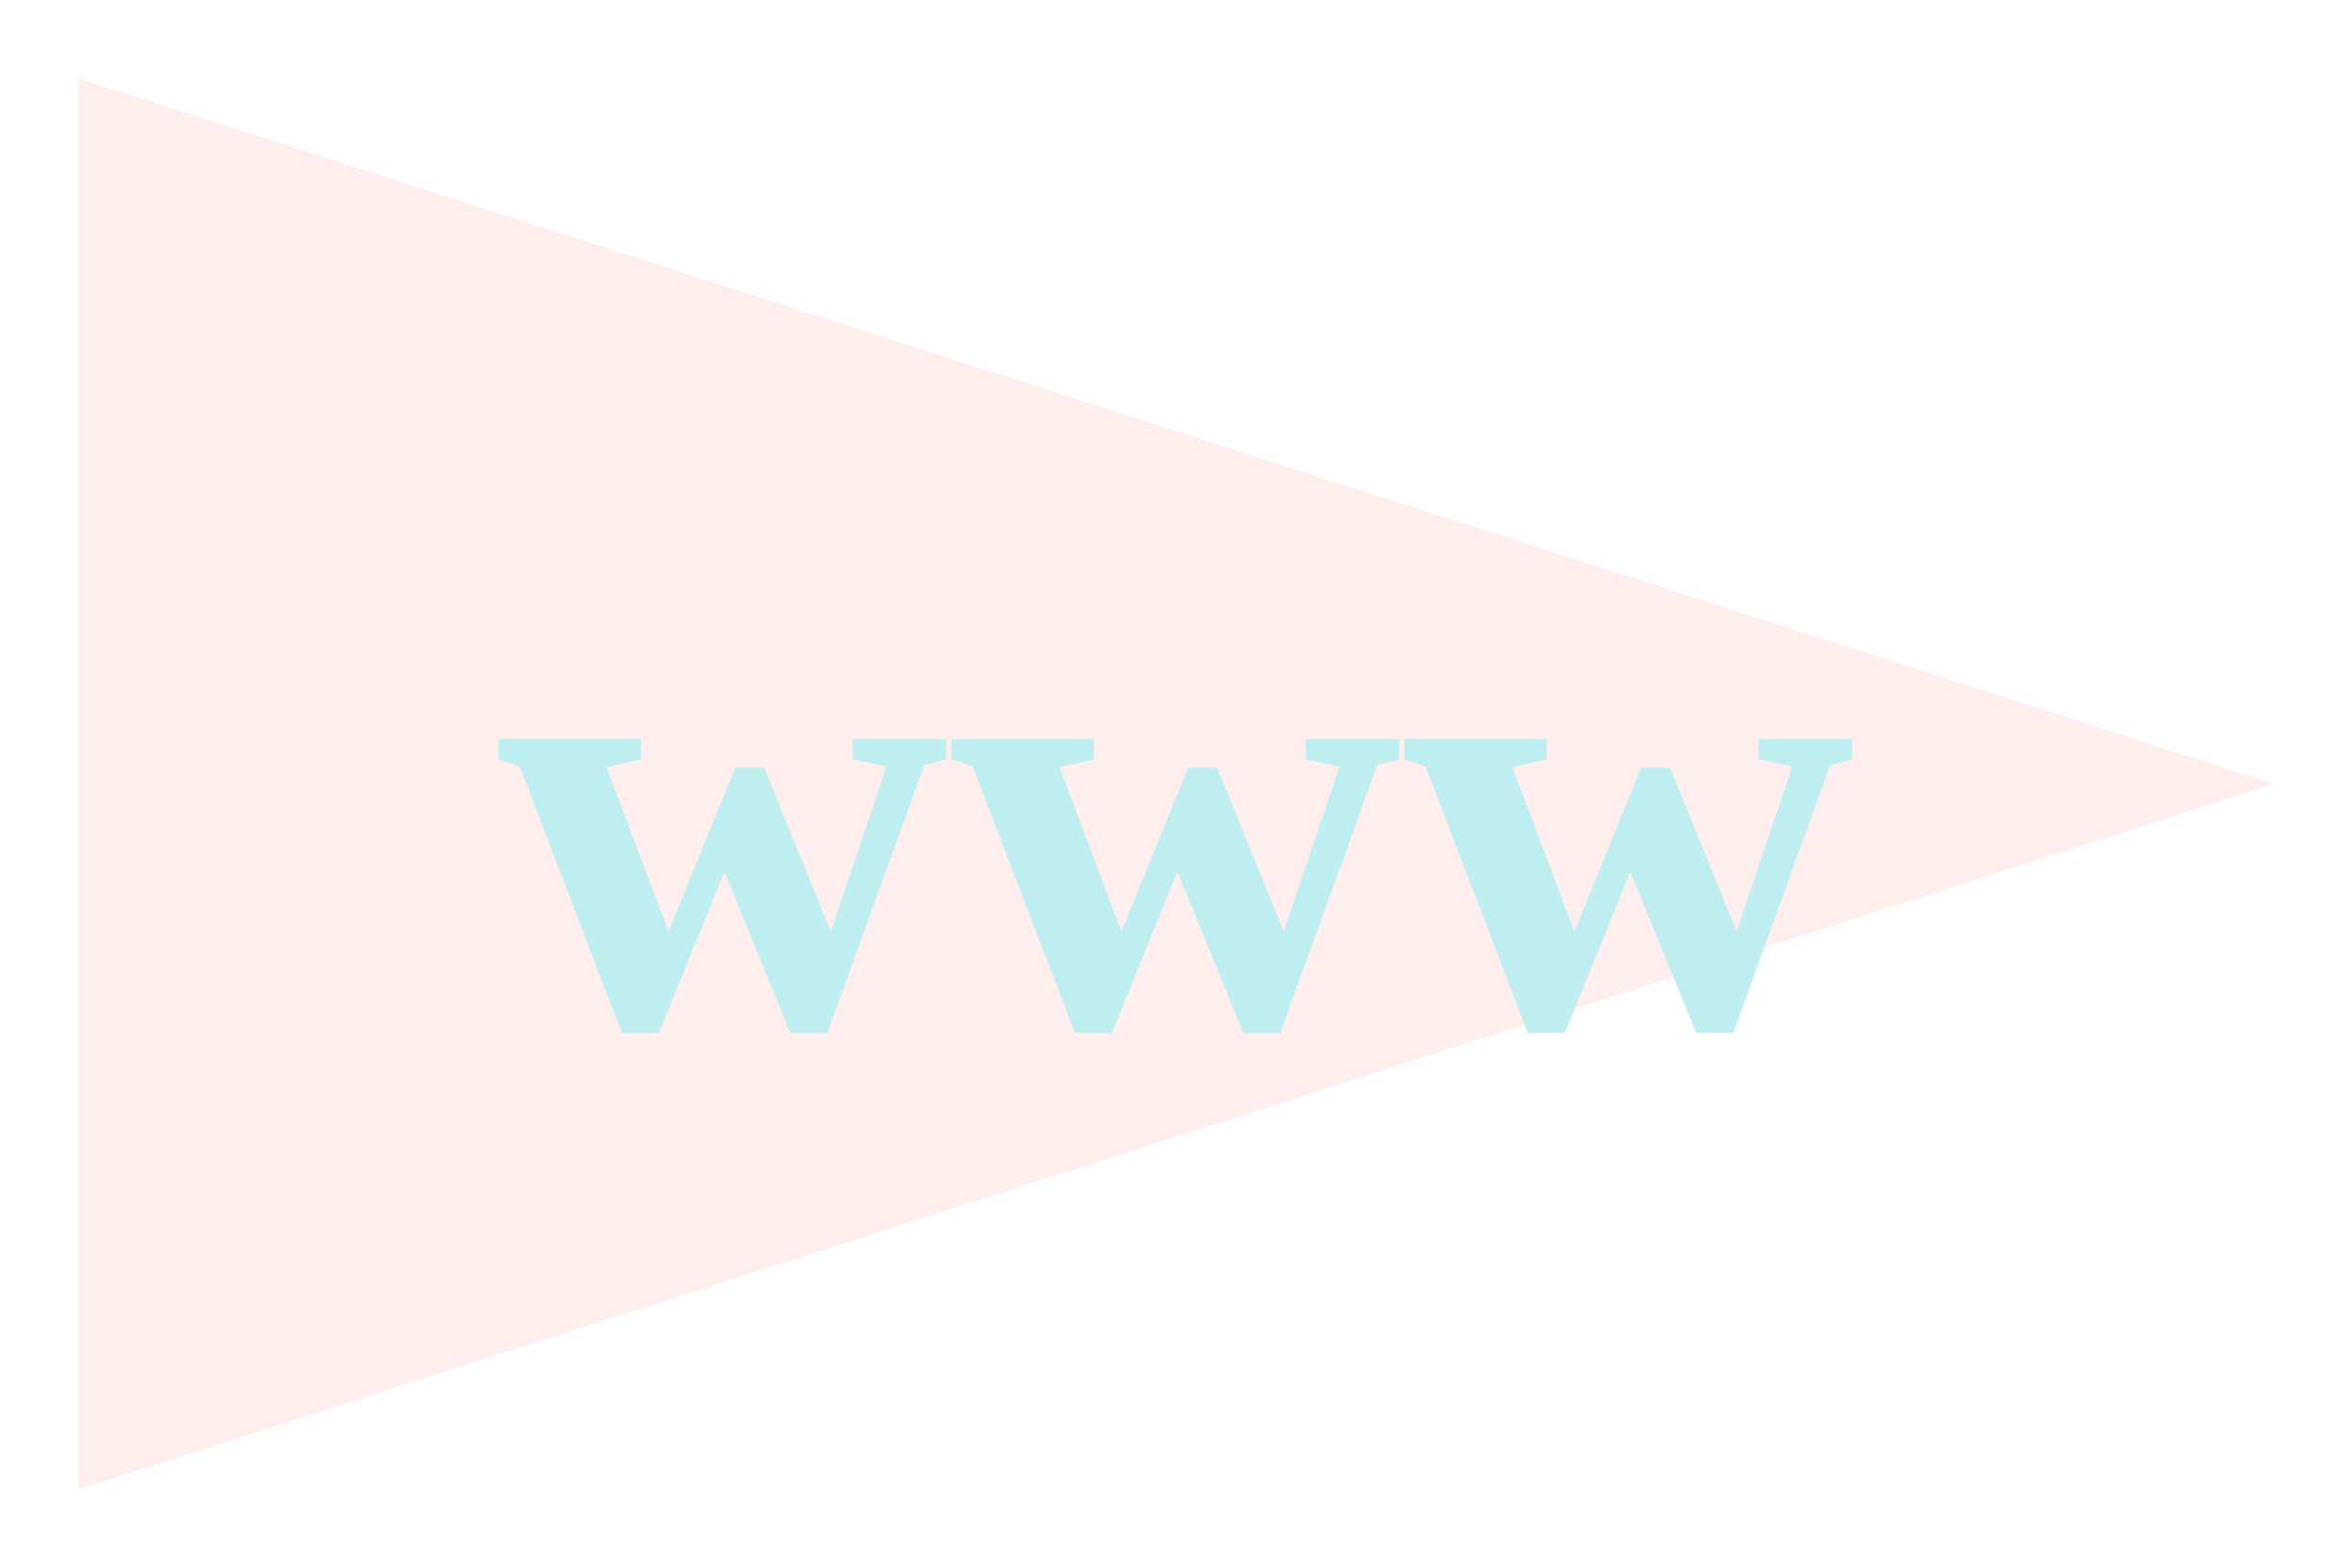
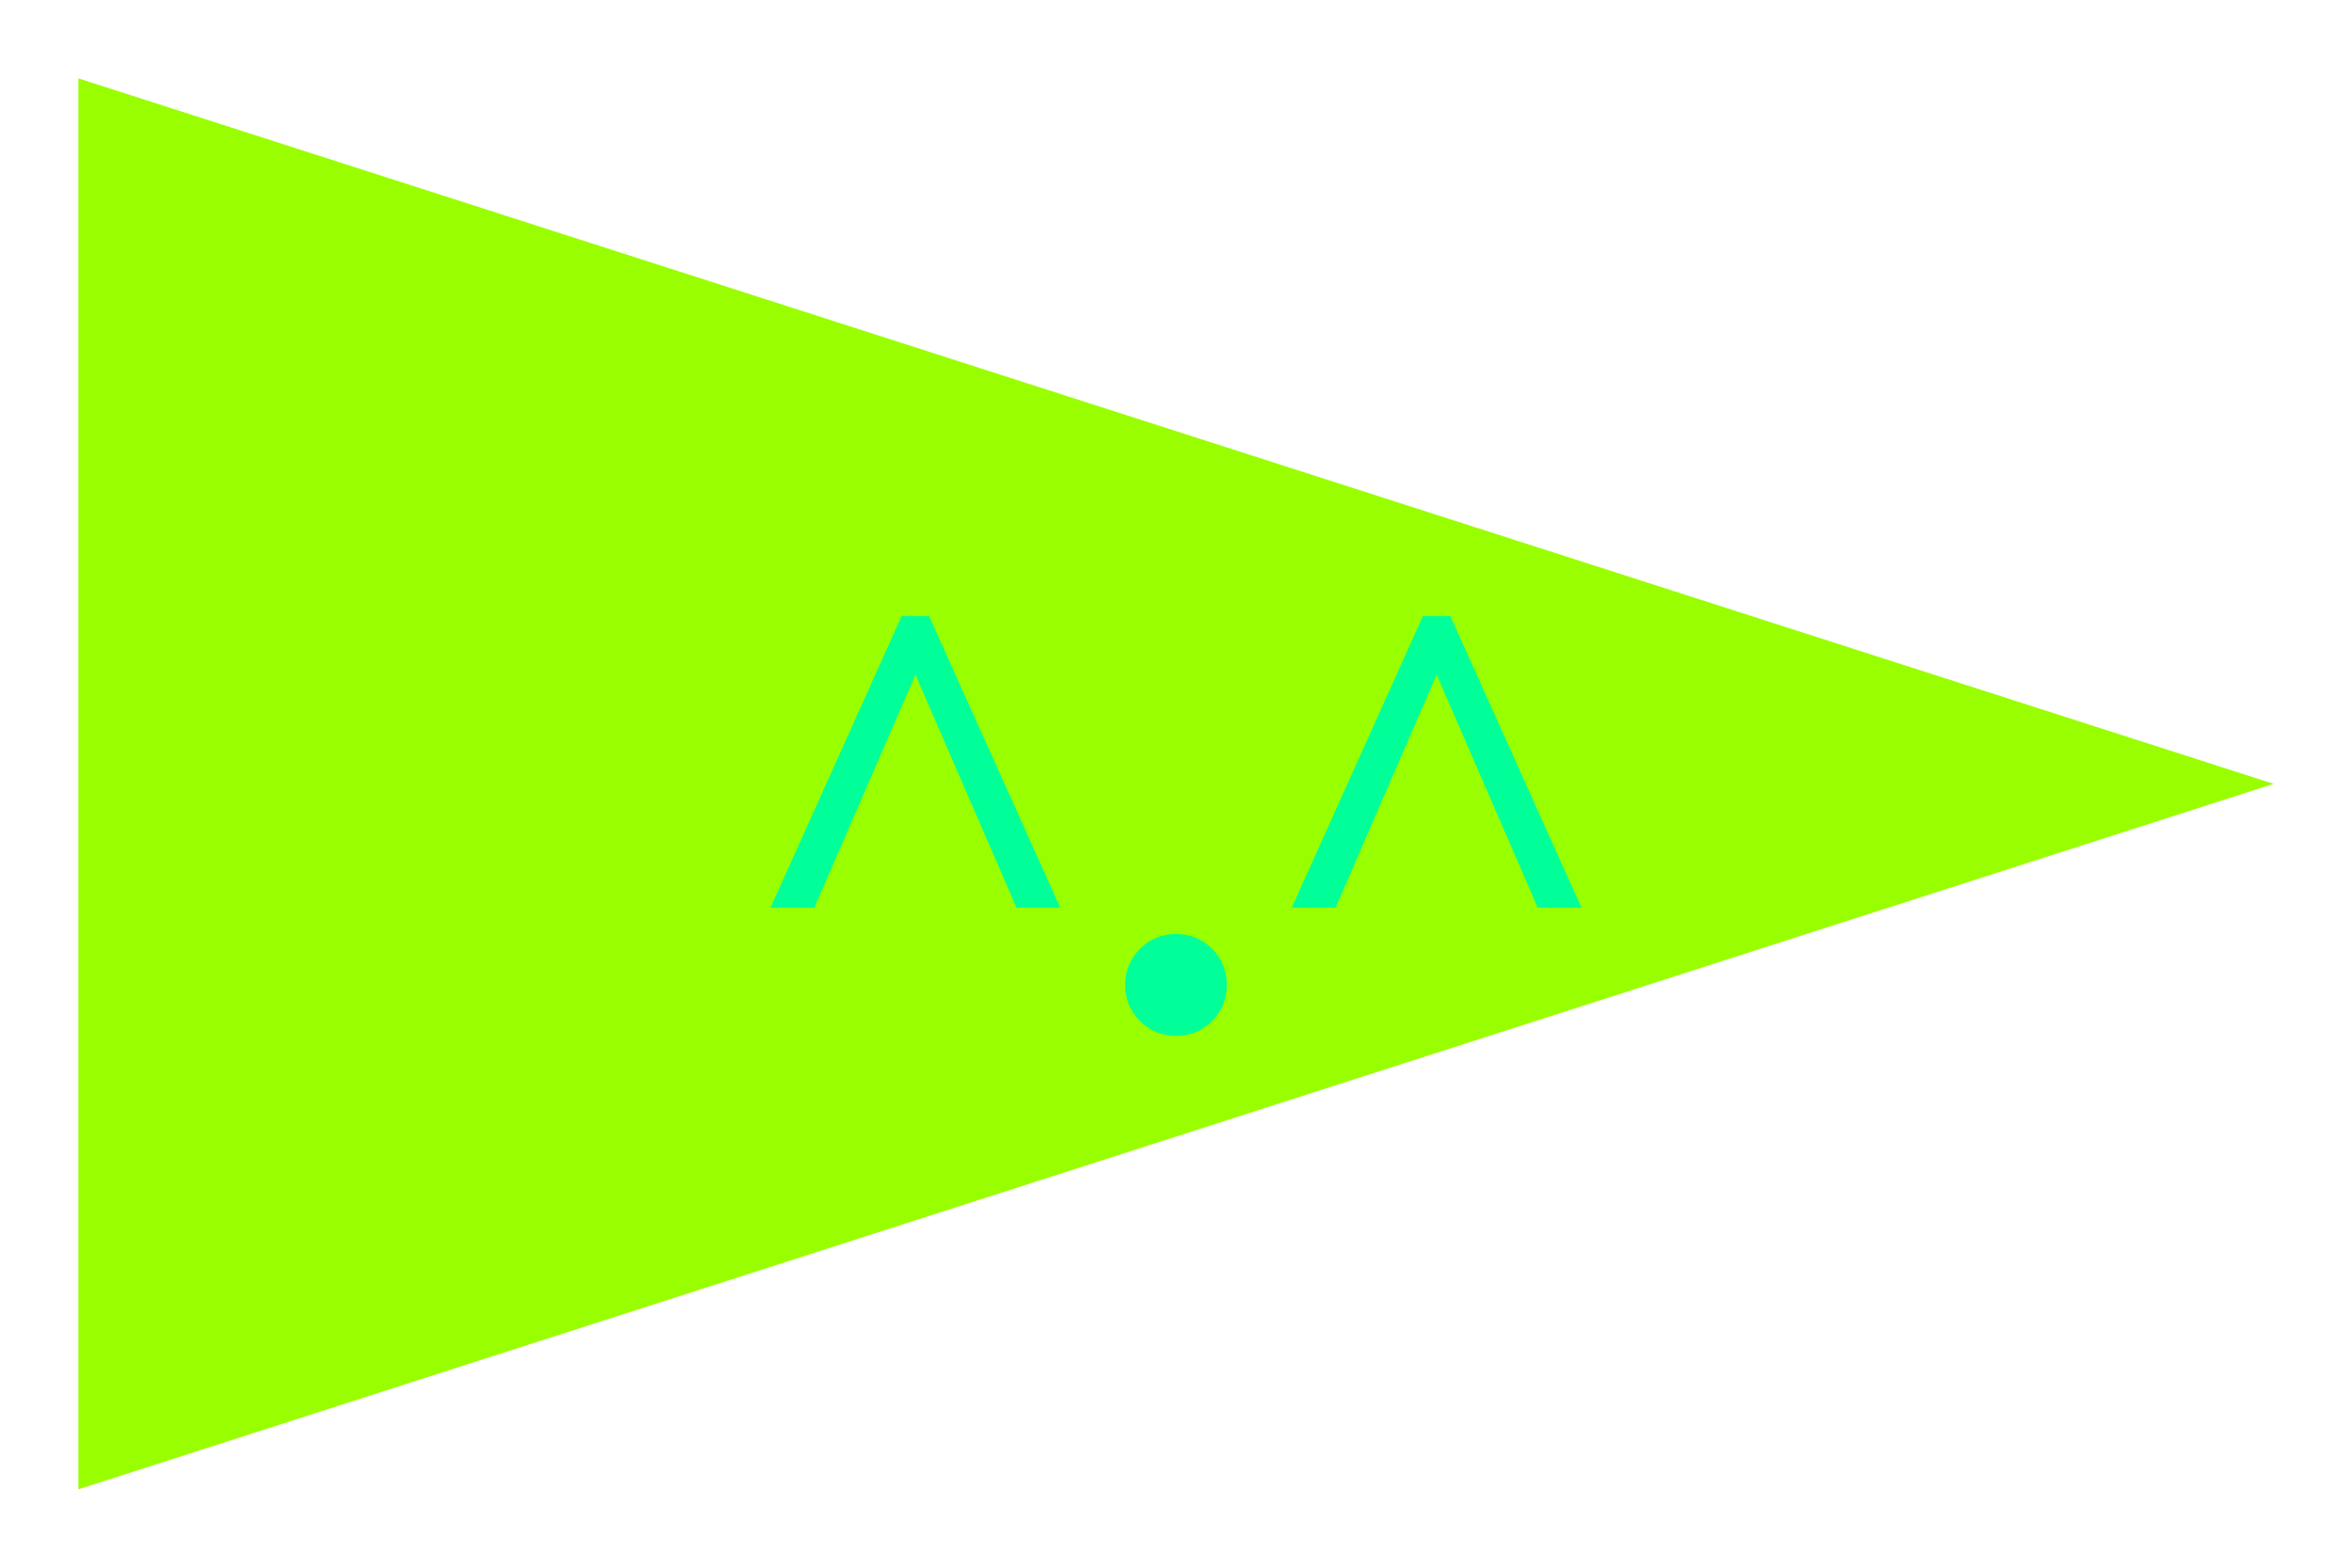
<svg xmlns="http://www.w3.org/2000/svg" width="300" height="200">
-   <polygon points="10,10 10,190 290,100" fill="#feeeed" />
-   <text x="150" y="131" text-anchor="middle" font-size="80" font-weight="bold" fill="#beeeef">www</text>
+   <polygon points="10,10 10,190 290,100" fill="#99ff00" />
+   <text x="150" y="131" text-anchor="middle" font-size="80" font-weight="bold" fill="#00ff99">^.^</text>
</svg>
